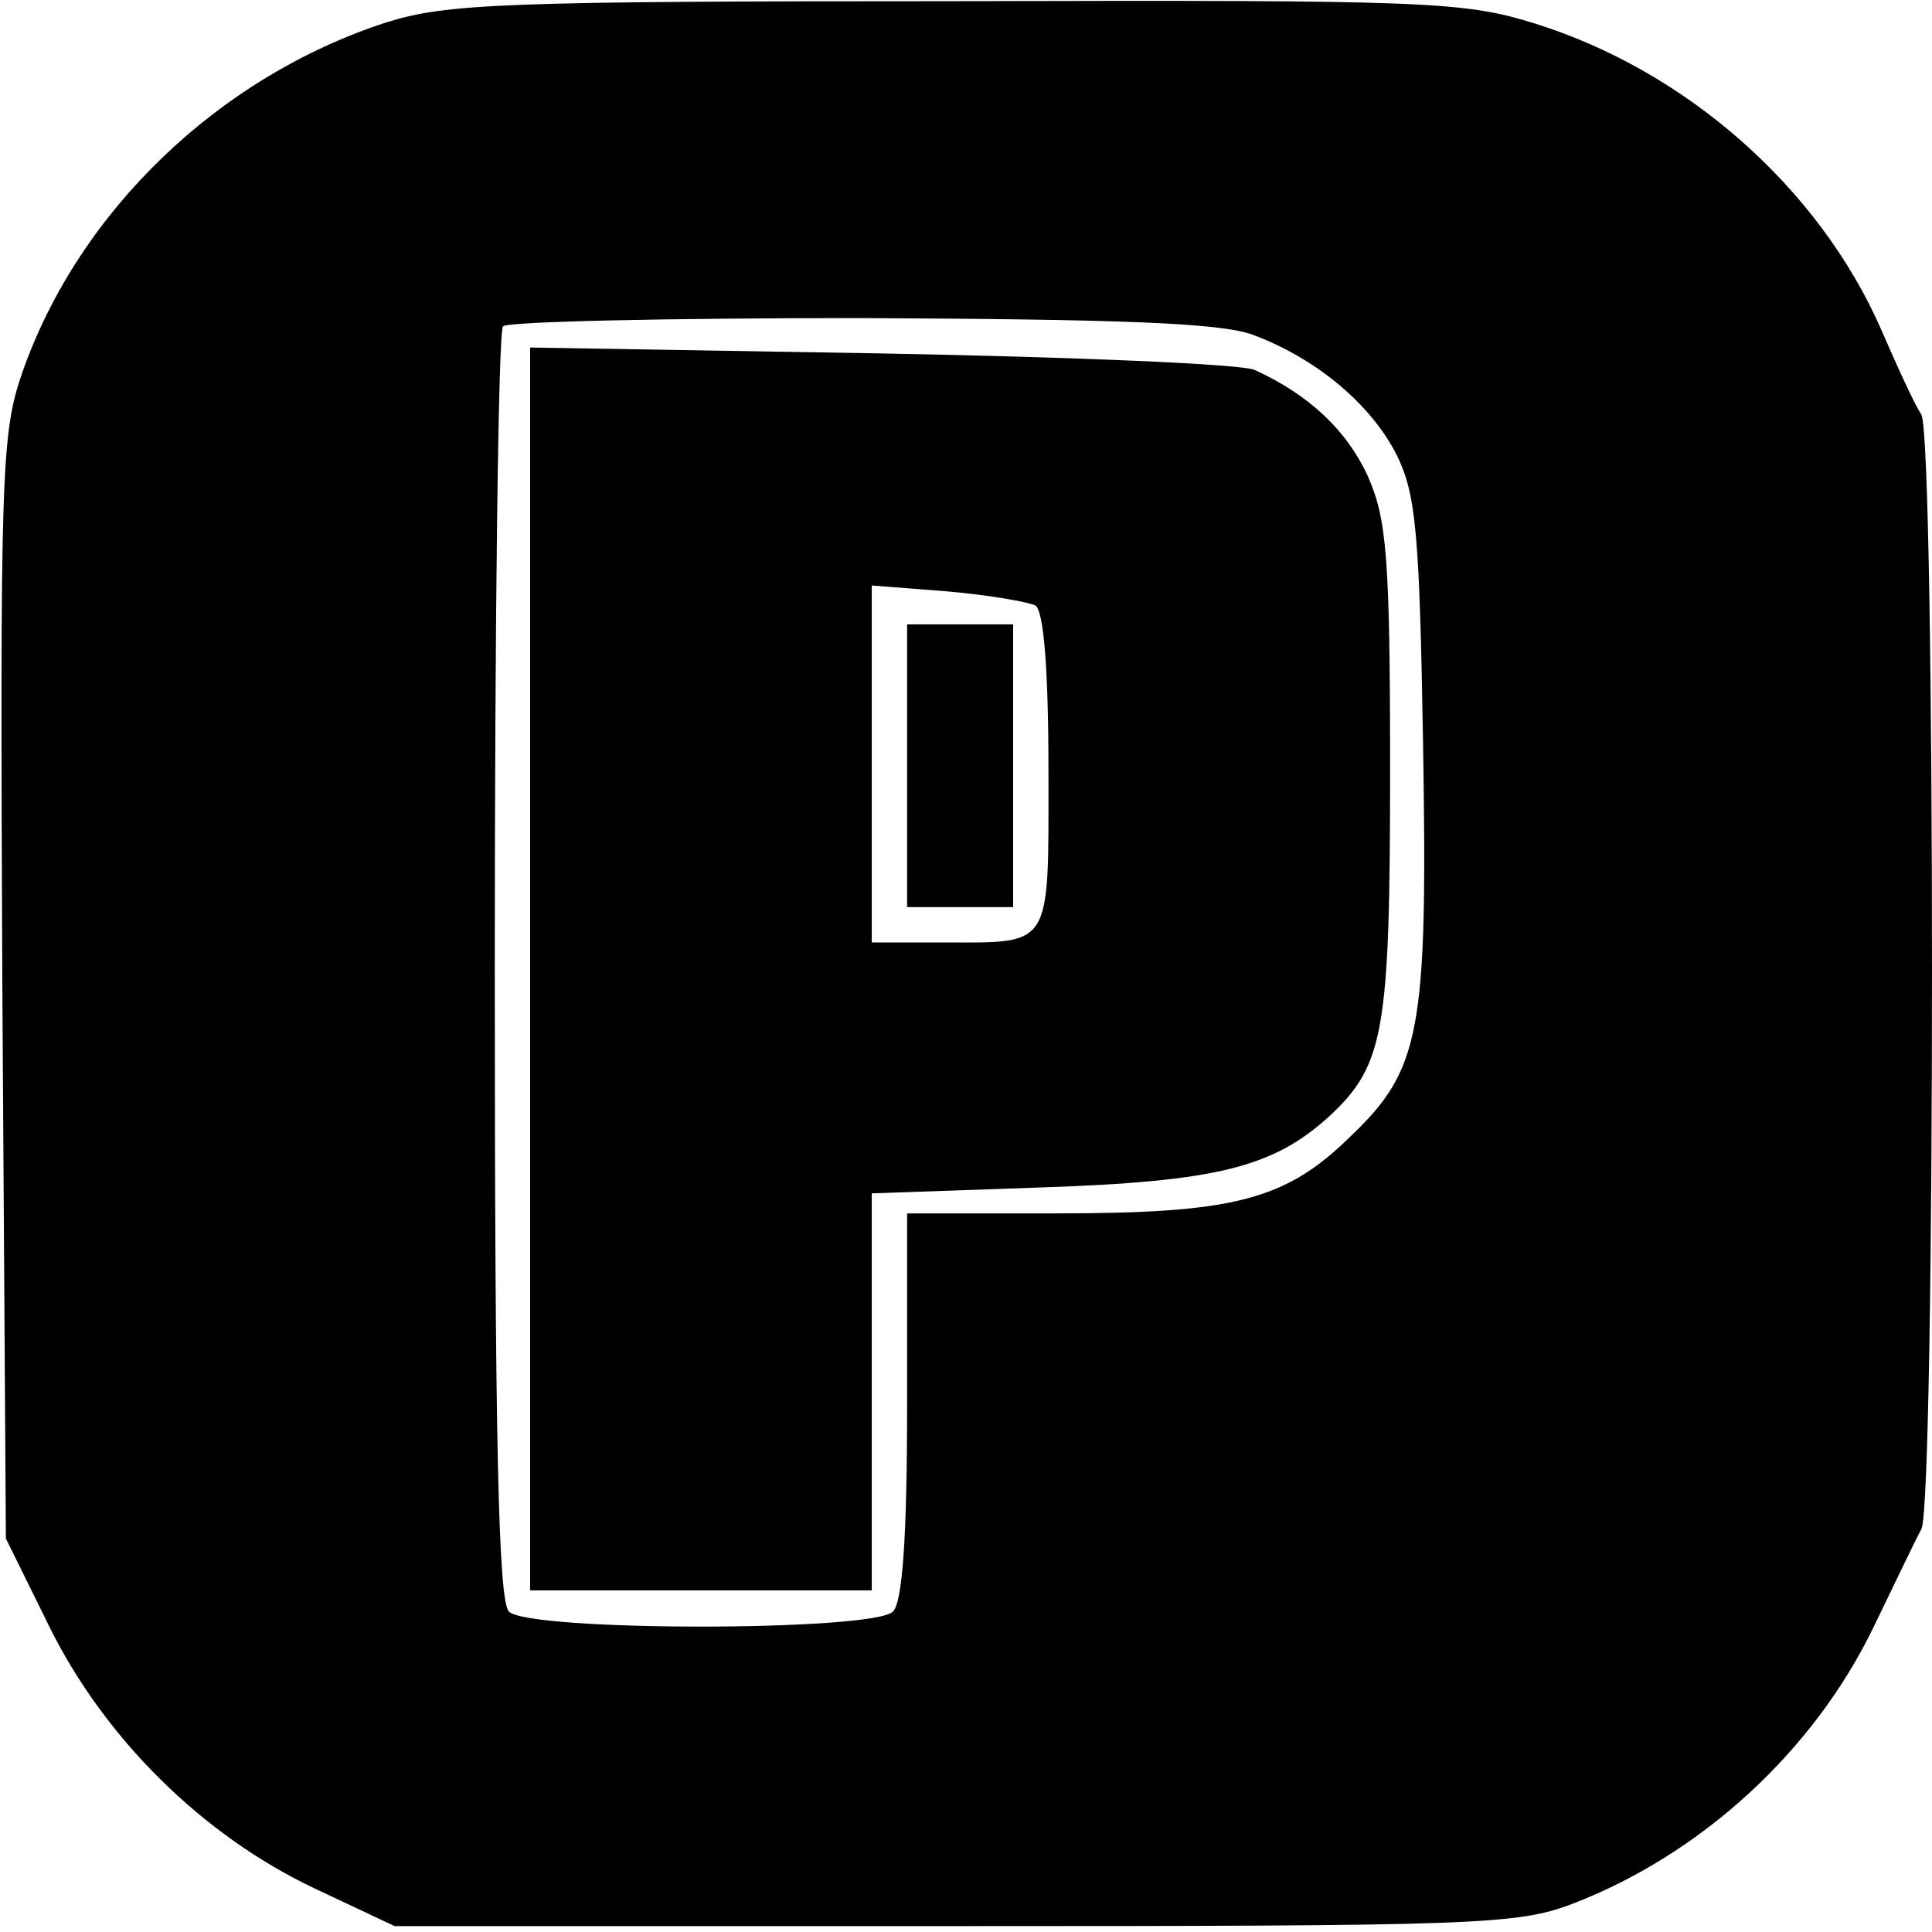
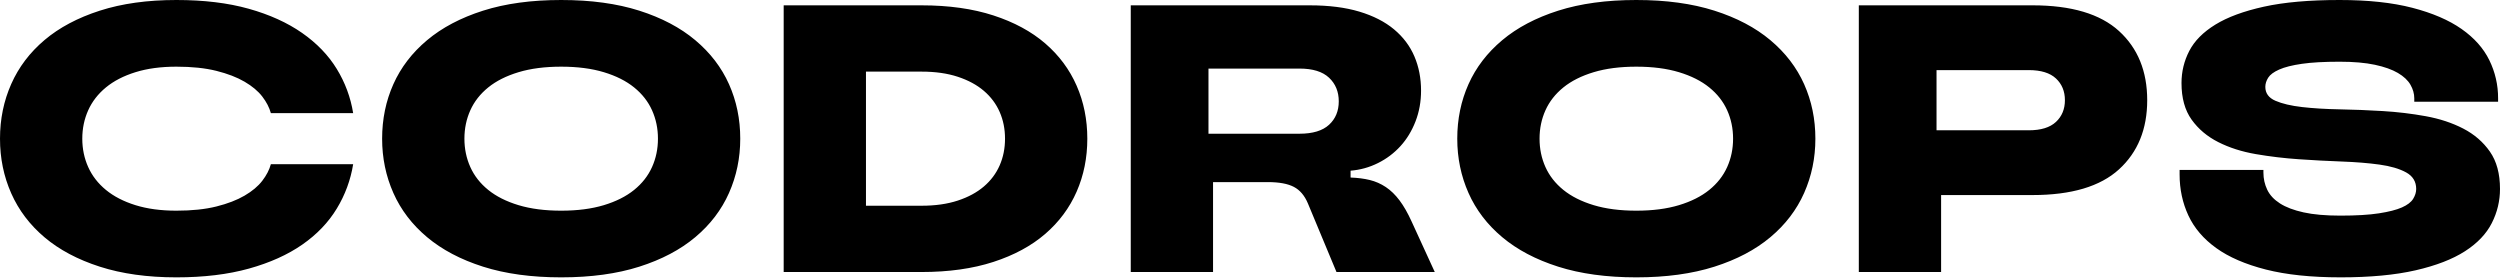
- <svg xmlns="http://www.w3.org/2000/svg" version="1.0" width="164pt" height="164pt" viewBox="0 0 164 164" preserveAspectRatio="xMidYMid meet">
-   <g transform="translate(0,164) scale(0.1,-0.1)" fill="#000000" stroke="none">
-     <path d="M328 1621 c-142 -46 -261 -160 -309 -297 -18 -52 -19 -83 -17 -523 l3 -467 37 -75 c47 -95 130 -177 225 -222 l68 -32 475 0 c443 0 478 1 525 19 109 42 204 129 255 234 18 37 36 75 41 84 12 24 12 923 0 946 -6 9 -21 42 -34 72 -53 121 -166 220 -294 260 -61 19 -92 20 -492 19 -384 0 -432 -2 -483 -18z m735 -265 c54 -20 101 -59 123 -103 16 -33 19 -66 22 -245 4 -244 -2 -276 -62 -333 -55 -54 -99 -65 -250 -65 l-126 0 0 -163 c0 -113 -4 -167 -12 -175 -17 -17 -309 -17 -326 0 -9 9 -12 145 -12 548 0 295 3 540 7 543 3 4 139 7 302 7 221 -1 306 -4 334 -14z" />
-     <path d="M450 818 l0 -528 145 0 145 0 0 169 0 168 143 5 c150 5 198 17 246 61 46 43 51 72 51 294 0 181 -3 213 -19 249 -18 39 -50 69 -96 90 -11 5 -154 11 -318 14 l-297 5 0 -527z m429 308 c7 -5 11 -54 11 -141 0 -152 4 -145 -91 -145 l-59 0 0 151 0 152 64 -5 c35 -3 69 -9 75 -12z" />
-     <path d="M770 990 l0 -120 45 0 45 0 0 120 0 120 -45 0 -45 0 0 -120z" />
-   </g>
+ <svg xmlns="http://www.w3.org/2000/svg" class="ct-logo-img" width="150" height="16.8" viewBox="0 0 500 56">
+   <path d="M35.278 55.47c-5.79 0-10.896-.712-15.315-2.134-4.42-1.422-8.102-3.378-11.048-5.867-2.946-2.489-5.169-5.422-6.667-8.8C.749 35.29 0 31.646 0 27.735c0-3.912.75-7.556 2.248-10.934 1.498-3.378 3.72-6.312 6.667-8.8 2.946-2.49 6.629-4.445 11.048-5.868C24.383.711 29.487 0 35.278 0c5.486 0 10.312.584 14.477 1.752 4.165 1.169 7.721 2.782 10.667 4.839 2.946 2.057 5.258 4.457 6.934 7.2a24.18 24.18 0 0 1 3.276 8.839H54.174c-.304-1.118-.876-2.223-1.714-3.315s-2.02-2.082-3.543-2.971c-1.524-.89-3.403-1.613-5.639-2.172-2.235-.559-4.901-.838-8-.838s-5.829.368-8.19 1.105c-2.363.736-4.331 1.752-5.906 3.048-1.575 1.295-2.756 2.819-3.543 4.571-.787 1.753-1.181 3.645-1.181 5.677 0 2.032.394 3.924 1.181 5.676.787 1.753 1.968 3.277 3.543 4.572 1.575 1.295 3.543 2.311 5.905 3.048 2.362.736 5.092 1.105 8.191 1.105 3.099 0 5.765-.28 8-.839 2.236-.558 4.115-1.282 5.639-2.171 1.524-.889 2.705-1.88 3.543-2.972.838-1.092 1.41-2.197 1.714-3.314h16.458a24.533 24.533 0 0 1-3.276 8.877c-1.676 2.768-3.975 5.168-6.896 7.2-2.92 2.032-6.476 3.632-10.667 4.8-4.19 1.168-9.029 1.753-14.515 1.753Zm76.958 0c-5.943 0-11.15-.712-15.62-2.134-4.47-1.422-8.203-3.39-11.2-5.905-2.997-2.514-5.245-5.46-6.743-8.838-1.499-3.378-2.248-6.998-2.248-10.858 0-3.912.75-7.543 2.248-10.896 1.498-3.353 3.746-6.286 6.743-8.8 2.997-2.515 6.73-4.483 11.2-5.906C101.087.711 106.294 0 112.237 0c5.944 0 11.15.711 15.62 2.133 4.47 1.423 8.204 3.391 11.2 5.906 2.998 2.514 5.246 5.447 6.744 8.8 1.499 3.353 2.248 6.984 2.248 10.896 0 3.86-.75 7.48-2.248 10.858-1.498 3.378-3.746 6.324-6.743 8.838-2.997 2.515-6.73 4.483-11.2 5.905-4.47 1.422-9.677 2.134-15.62 2.134Zm0-13.334c3.251 0 6.096-.369 8.534-1.105 2.438-.737 4.458-1.753 6.058-3.048 1.6-1.295 2.794-2.82 3.58-4.572.788-1.752 1.182-3.644 1.182-5.676s-.394-3.924-1.181-5.677c-.787-1.752-1.981-3.276-3.581-4.571-1.6-1.296-3.62-2.312-6.058-3.048-2.438-.737-5.283-1.105-8.534-1.105-3.25 0-6.095.368-8.533 1.105-2.439.736-4.458 1.752-6.058 3.048-1.6 1.295-2.794 2.819-3.58 4.571-.788 1.753-1.182 3.645-1.182 5.677 0 2.032.394 3.924 1.181 5.676.787 1.753 1.981 3.277 3.581 4.572 1.6 1.295 3.62 2.311 6.058 3.048 2.438.736 5.282 1.105 8.533 1.105Zm44.5 12.267V1.067h27.582c5.436 0 10.223.673 14.363 2.019 4.14 1.346 7.594 3.213 10.363 5.6 2.768 2.388 4.863 5.207 6.286 8.458 1.422 3.25 2.133 6.781 2.133 10.59 0 3.81-.711 7.34-2.133 10.592-1.423 3.25-3.518 6.07-6.286 8.457-2.769 2.388-6.223 4.255-10.363 5.6-4.14 1.347-8.927 2.02-14.363 2.02h-27.582Zm16.458-13.258h11.124c2.743 0 5.156-.343 7.239-1.029 2.083-.685 3.822-1.625 5.22-2.819 1.396-1.193 2.45-2.603 3.161-4.229.711-1.625 1.067-3.403 1.067-5.333 0-1.93-.356-3.708-1.067-5.334-.71-1.625-1.765-3.035-3.162-4.229-1.397-1.193-3.136-2.133-5.22-2.819-2.082-.686-4.495-1.028-7.238-1.028h-11.124v26.82Zm113.76 13.258h-19.658l-5.714-13.715c-.66-1.575-1.6-2.68-2.82-3.315-1.219-.635-2.946-.952-5.18-.952h-10.973v17.982h-16.458V1.067h35.812c3.81 0 7.111.419 9.905 1.257 2.794.838 5.105 2.02 6.934 3.543 1.828 1.524 3.187 3.327 4.076 5.41.889 2.082 1.333 4.368 1.333 6.857 0 2.185-.368 4.23-1.104 6.134-.737 1.905-1.74 3.556-3.01 4.953a15.205 15.205 0 0 1-4.496 3.39 14.75 14.75 0 0 1-5.486 1.524v1.372c1.423.05 2.705.216 3.848.495 1.143.28 2.21.75 3.2 1.41.99.66 1.905 1.549 2.743 2.666.839 1.118 1.639 2.515 2.4 4.191l4.648 10.134Zm-27.049-27.659c2.642 0 4.61-.597 5.905-1.79 1.296-1.194 1.943-2.756 1.943-4.686 0-1.93-.647-3.505-1.943-4.724-1.295-1.22-3.263-1.829-5.905-1.829h-18.21v13.03h18.21Zm67.358 28.726c-5.943 0-11.15-.712-15.62-2.134-4.47-1.422-8.203-3.39-11.2-5.905-2.997-2.514-5.245-5.46-6.744-8.838-1.498-3.378-2.247-6.998-2.247-10.858 0-3.912.749-7.543 2.247-10.896 1.499-3.353 3.747-6.286 6.744-8.8 2.997-2.515 6.73-4.483 11.2-5.906C316.113.711 321.32 0 327.263 0s11.15.711 15.62 2.133c4.47 1.423 8.204 3.391 11.2 5.906 2.998 2.514 5.245 5.447 6.744 8.8 1.498 3.353 2.248 6.984 2.248 10.896 0 3.86-.75 7.48-2.248 10.858-1.499 3.378-3.746 6.324-6.743 8.838-2.997 2.515-6.73 4.483-11.201 5.905-4.47 1.422-9.677 2.134-15.62 2.134Zm0-13.334c3.251 0 6.096-.369 8.534-1.105 2.438-.737 4.457-1.753 6.057-3.048 1.6-1.295 2.794-2.82 3.582-4.572.787-1.752 1.18-3.644 1.18-5.676s-.393-3.924-1.18-5.677c-.788-1.752-1.981-3.276-3.582-4.571-1.6-1.296-3.619-2.312-6.057-3.048-2.438-.737-5.283-1.105-8.534-1.105-3.25 0-6.095.368-8.534 1.105-2.438.736-4.457 1.752-6.057 3.048-1.6 1.295-2.794 2.819-3.581 4.571-.788 1.753-1.181 3.645-1.181 5.677 0 2.032.393 3.924 1.18 5.676.788 1.753 1.982 3.277 3.582 4.572 1.6 1.295 3.62 2.311 6.057 3.048 2.439.736 5.283 1.105 8.534 1.105Zm79.244-41.07c7.772 0 13.538 1.715 17.297 5.144 3.759 3.429 5.638 8.038 5.638 13.83 0 5.79-1.88 10.4-5.638 13.828-3.76 3.43-9.525 5.144-17.297 5.144h-18.286v15.39h-16.458V1.068h34.744Zm-.762 24.993c2.439 0 4.255-.56 5.448-1.677 1.194-1.117 1.79-2.565 1.79-4.343s-.596-3.225-1.79-4.343c-1.193-1.117-3.01-1.676-5.448-1.676h-18.439v12.039h18.44Zm62.33 29.41c-5.842 0-10.807-.52-14.897-1.561-4.089-1.042-7.403-2.477-9.943-4.305-2.54-1.829-4.394-4-5.562-6.515-1.168-2.514-1.753-5.245-1.753-8.19v-.915h16.763v.533c0 1.22.254 2.362.762 3.429.508 1.067 1.359 1.98 2.553 2.743 1.193.762 2.768 1.359 4.724 1.79 1.955.432 4.406.648 7.352.648 3.15 0 5.715-.152 7.696-.457 1.981-.305 3.518-.699 4.61-1.181 1.092-.483 1.841-1.054 2.248-1.714.406-.66.61-1.321.61-1.982 0-1.473-.674-2.577-2.02-3.314-1.346-.737-3.124-1.257-5.334-1.562-2.21-.305-4.71-.508-7.505-.61a265.366 265.366 0 0 1-8.61-.457 84.867 84.867 0 0 1-8.61-1.028c-2.794-.483-5.295-1.283-7.505-2.4-2.21-1.118-3.987-2.616-5.333-4.496-1.347-1.88-2.02-4.318-2.02-7.315 0-2.285.521-4.432 1.562-6.438 1.042-2.006 2.781-3.759 5.22-5.257 2.438-1.499 5.676-2.693 9.714-3.582C456.836.444 461.877 0 467.922 0c5.69 0 10.54.52 14.553 1.562 4.013 1.041 7.29 2.45 9.83 4.229 2.54 1.778 4.393 3.86 5.562 6.248a17.109 17.109 0 0 1 1.752 7.62v.685h-16.763v-.686c0-.914-.254-1.816-.762-2.705s-1.346-1.676-2.514-2.362c-1.168-.685-2.705-1.232-4.61-1.638-1.905-.406-4.254-.61-7.048-.61-3.098 0-5.613.14-7.543.42-1.93.279-3.442.66-4.534 1.143-1.092.482-1.828 1.028-2.21 1.638-.38.61-.57 1.219-.57 1.828 0 1.27.672 2.197 2.018 2.781 1.346.585 3.124 1.004 5.334 1.258 2.21.254 4.711.406 7.505.457 2.794.05 5.664.165 8.61.343 2.946.177 5.816.52 8.61 1.028 2.794.508 5.296 1.334 7.505 2.477 2.21 1.143 3.988 2.68 5.334 4.61 1.346 1.93 2.019 4.419 2.019 7.466 0 2.388-.546 4.661-1.638 6.82-1.092 2.159-2.883 4.038-5.372 5.638-2.489 1.6-5.778 2.87-9.867 3.81-4.09.94-9.105 1.41-15.049 1.41Z" />
</svg>
